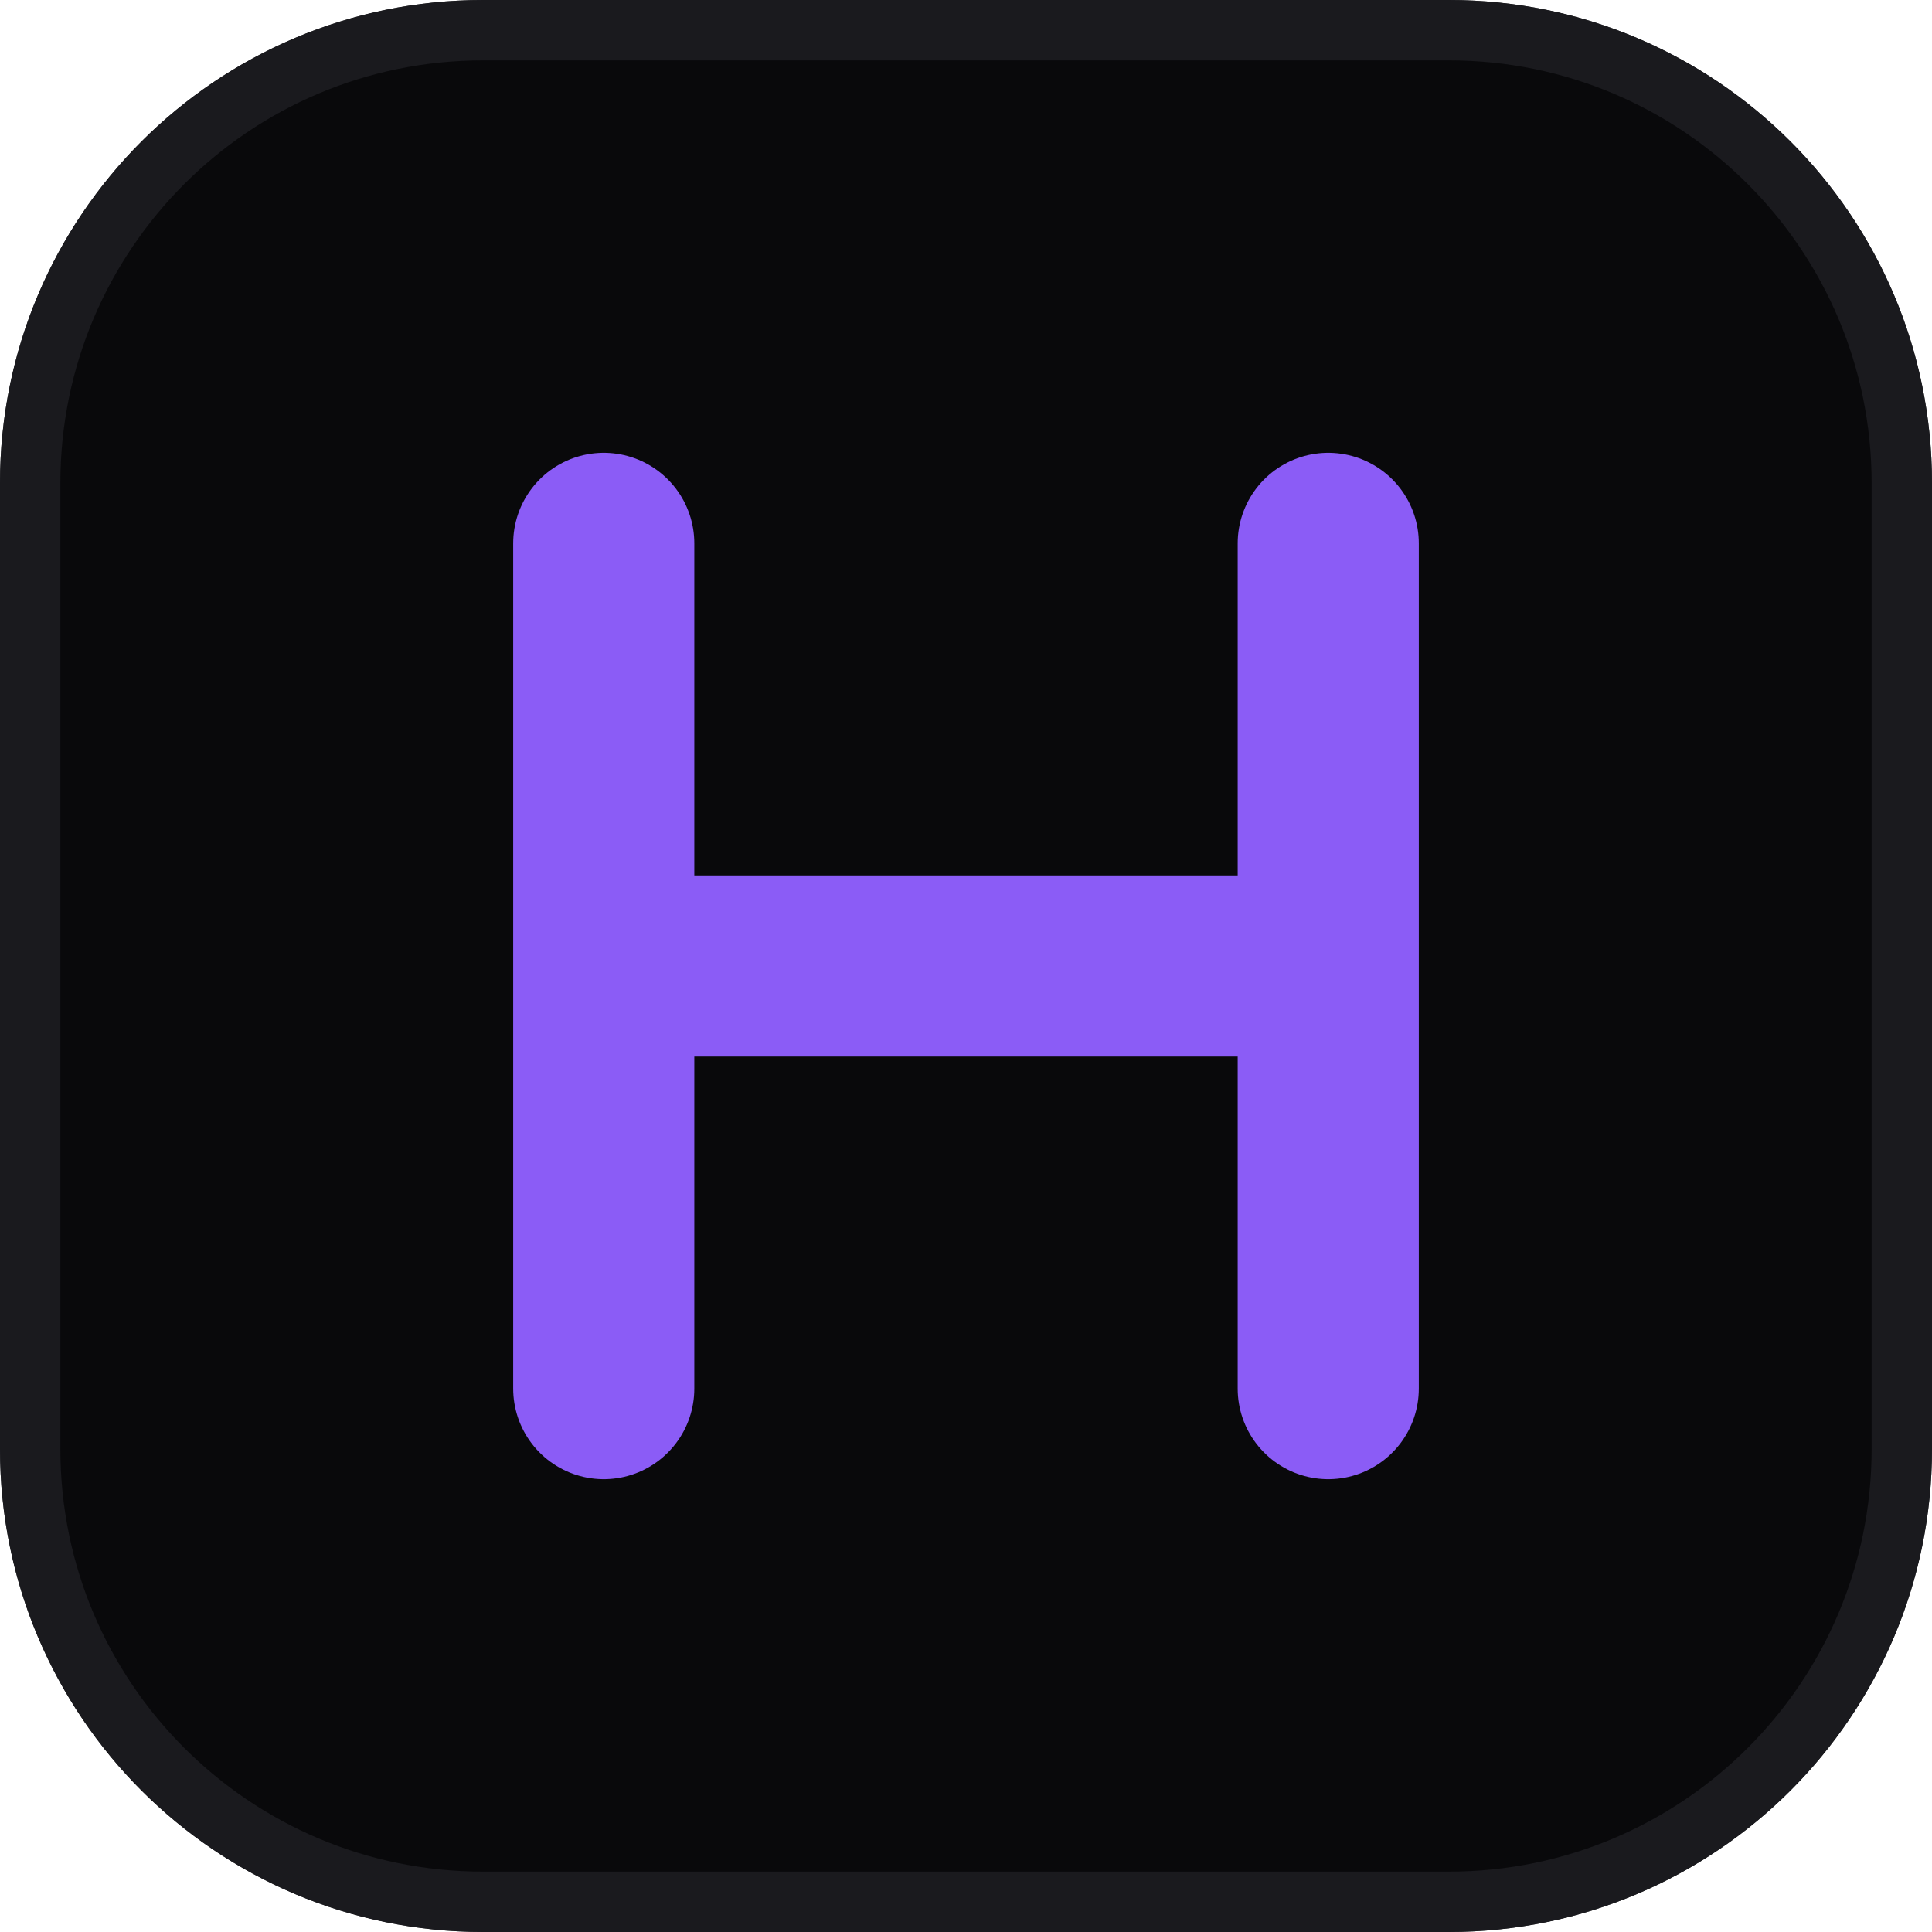
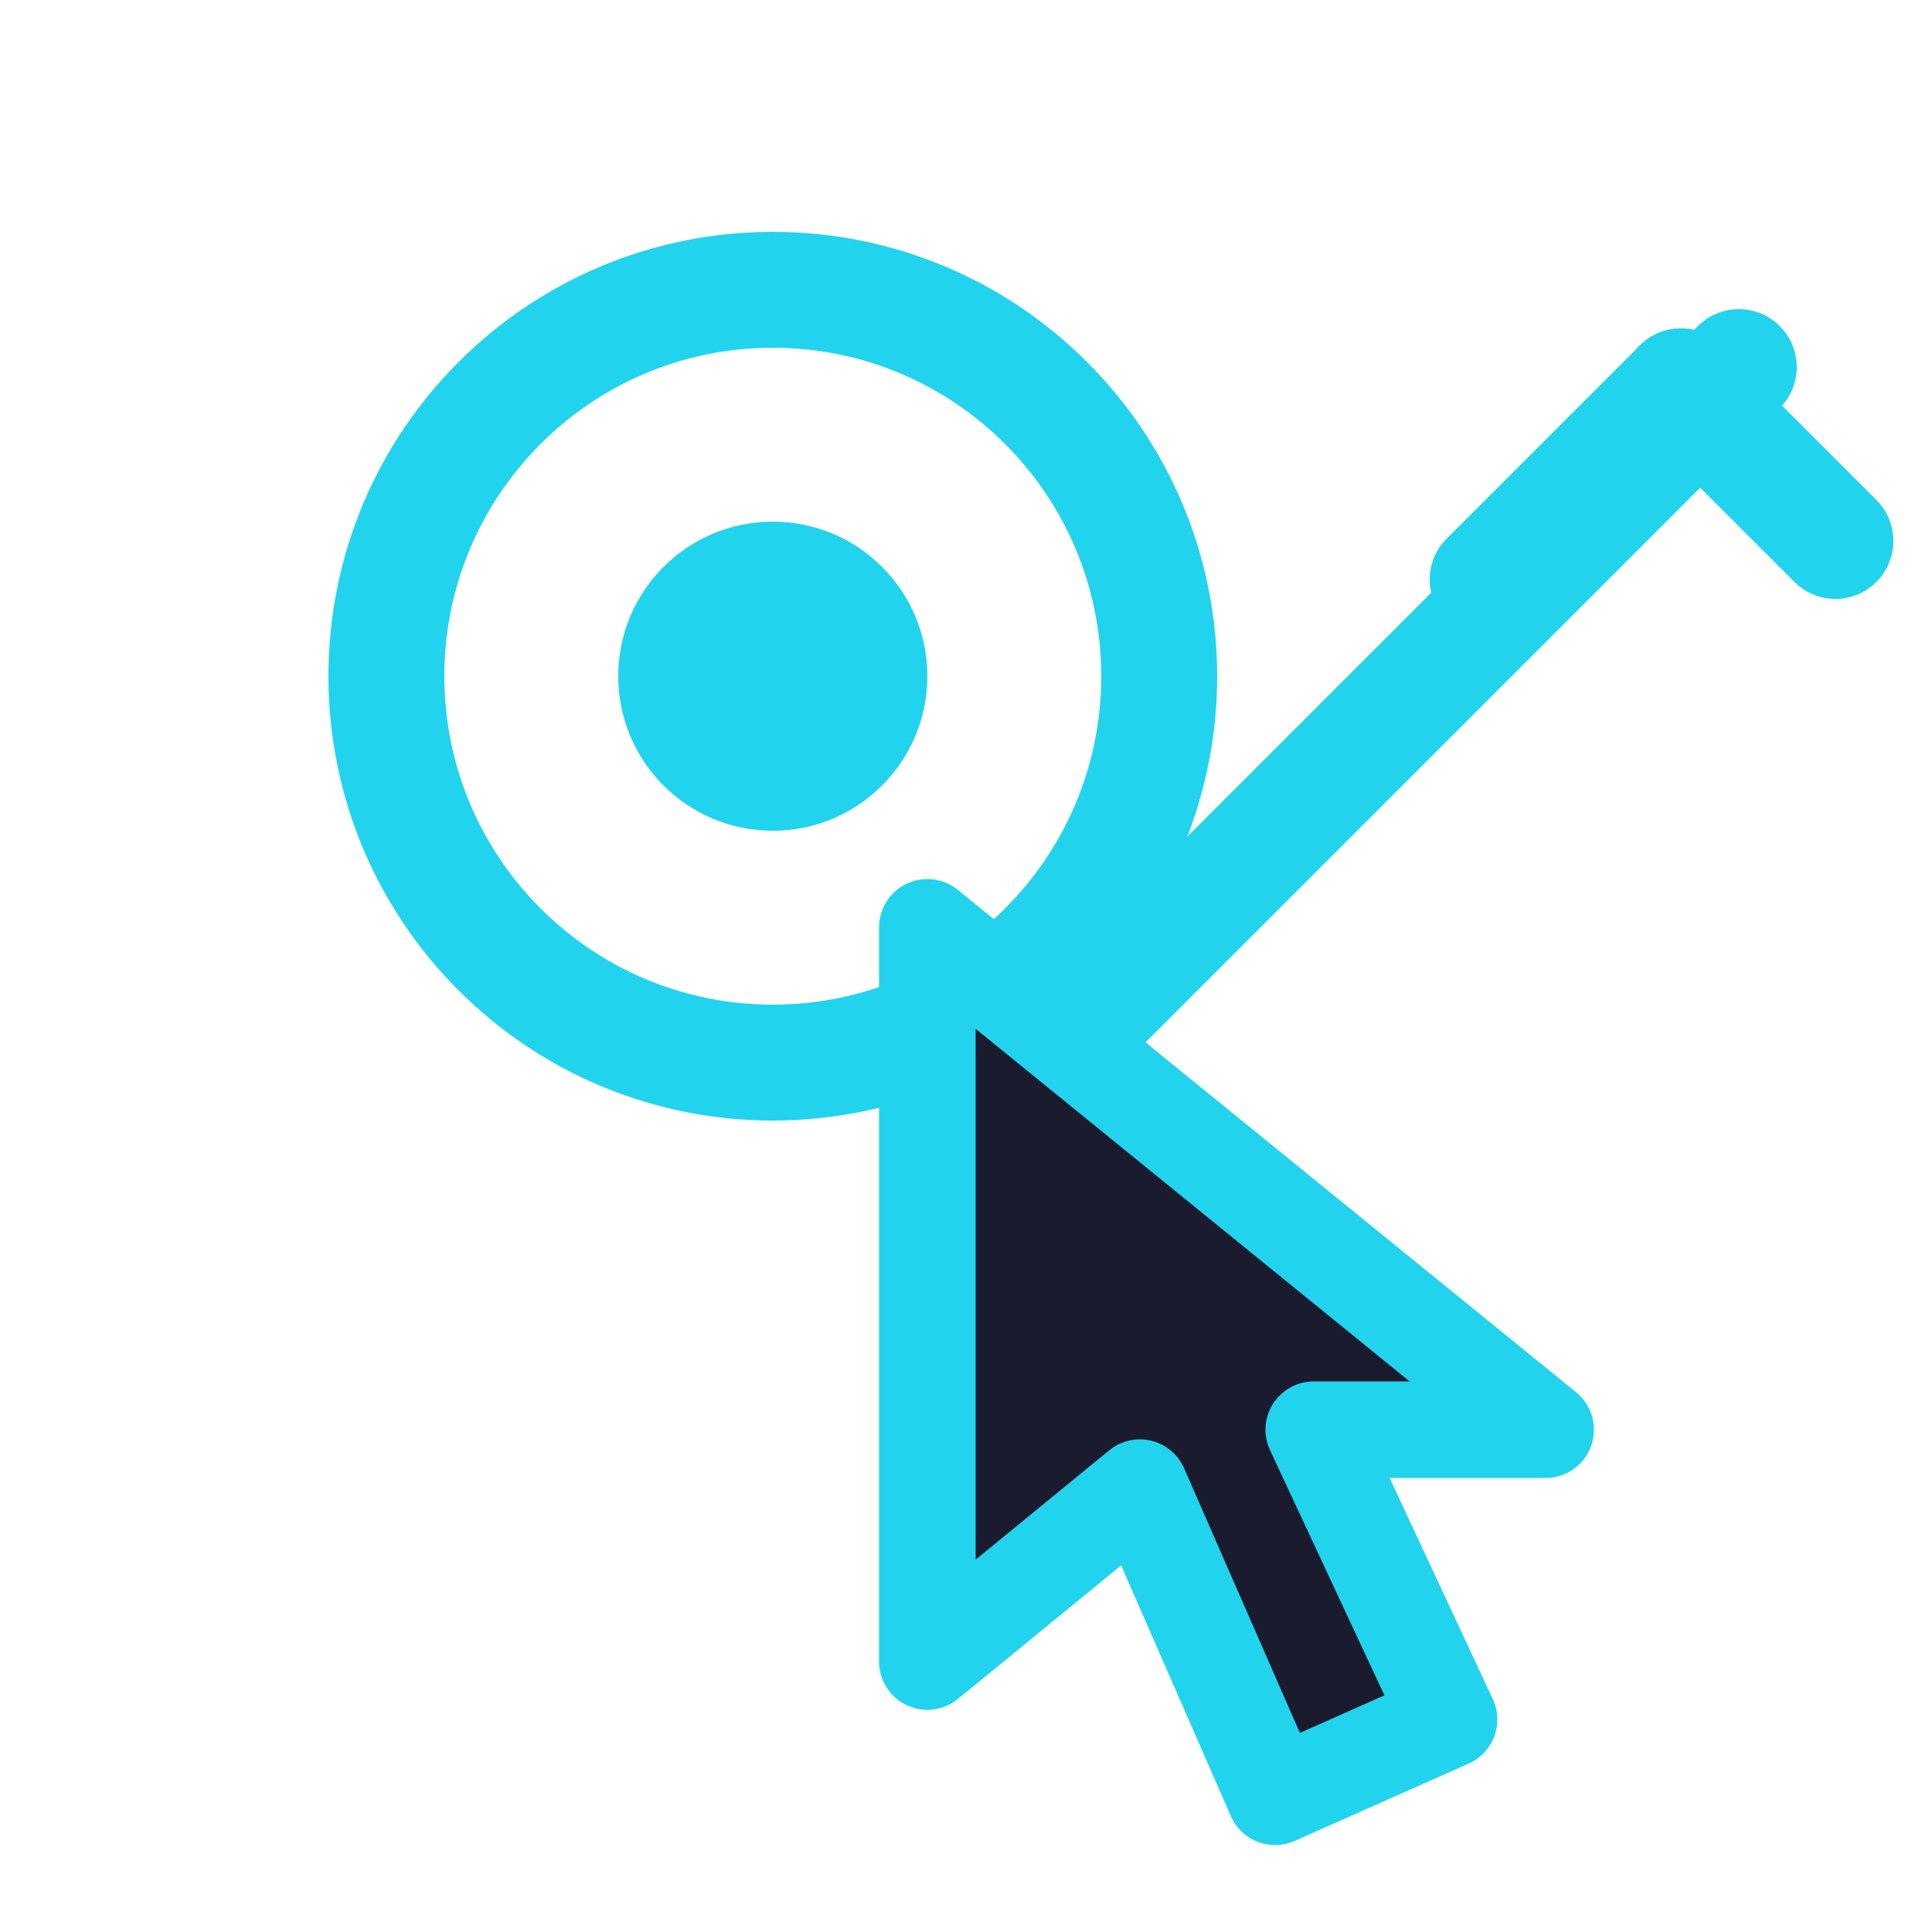
- <svg xmlns="http://www.w3.org/2000/svg" viewBox="0 0 32 32" fill="none">
-   <rect width="32" height="32" rx="8" fill="#09090b" />
-   <rect x="0.5" y="0.5" width="31" height="31" rx="7.5" stroke="#1f1f23" stroke-opacity="0.8" />
-   <path d="M10 9V23M22 9V23M10 16H22" stroke="#8b5cf6" stroke-width="3" stroke-linecap="round" stroke-linejoin="round" />
+ <svg xmlns="http://www.w3.org/2000/svg" viewBox="0 0 100 100" width="100" height="100">
+   <g transform="translate(15, 10)" fill="none" stroke="#22d3ee" stroke-width="6" stroke-linecap="round" stroke-linejoin="round">
+     <circle cx="25" cy="25" r="20" />
+     <circle cx="25" cy="25" r="8" fill="#22d3ee" stroke="none" />
+     <line x1="42" y1="42" x2="75" y2="9" />
+     <line x1="62" y1="20" x2="72" y2="10" />
+     <line x1="72" y1="10" x2="80" y2="18" />
+   </g>
+   <g transform="translate(48, 48)">
+     <polygon points="0,0 0,38 11,29 18,45 27,41 20,26 32,26" fill="#1a1b2e" stroke="#22d3ee" stroke-width="5" stroke-linejoin="round" stroke-linecap="round" />
+   </g>
</svg>
